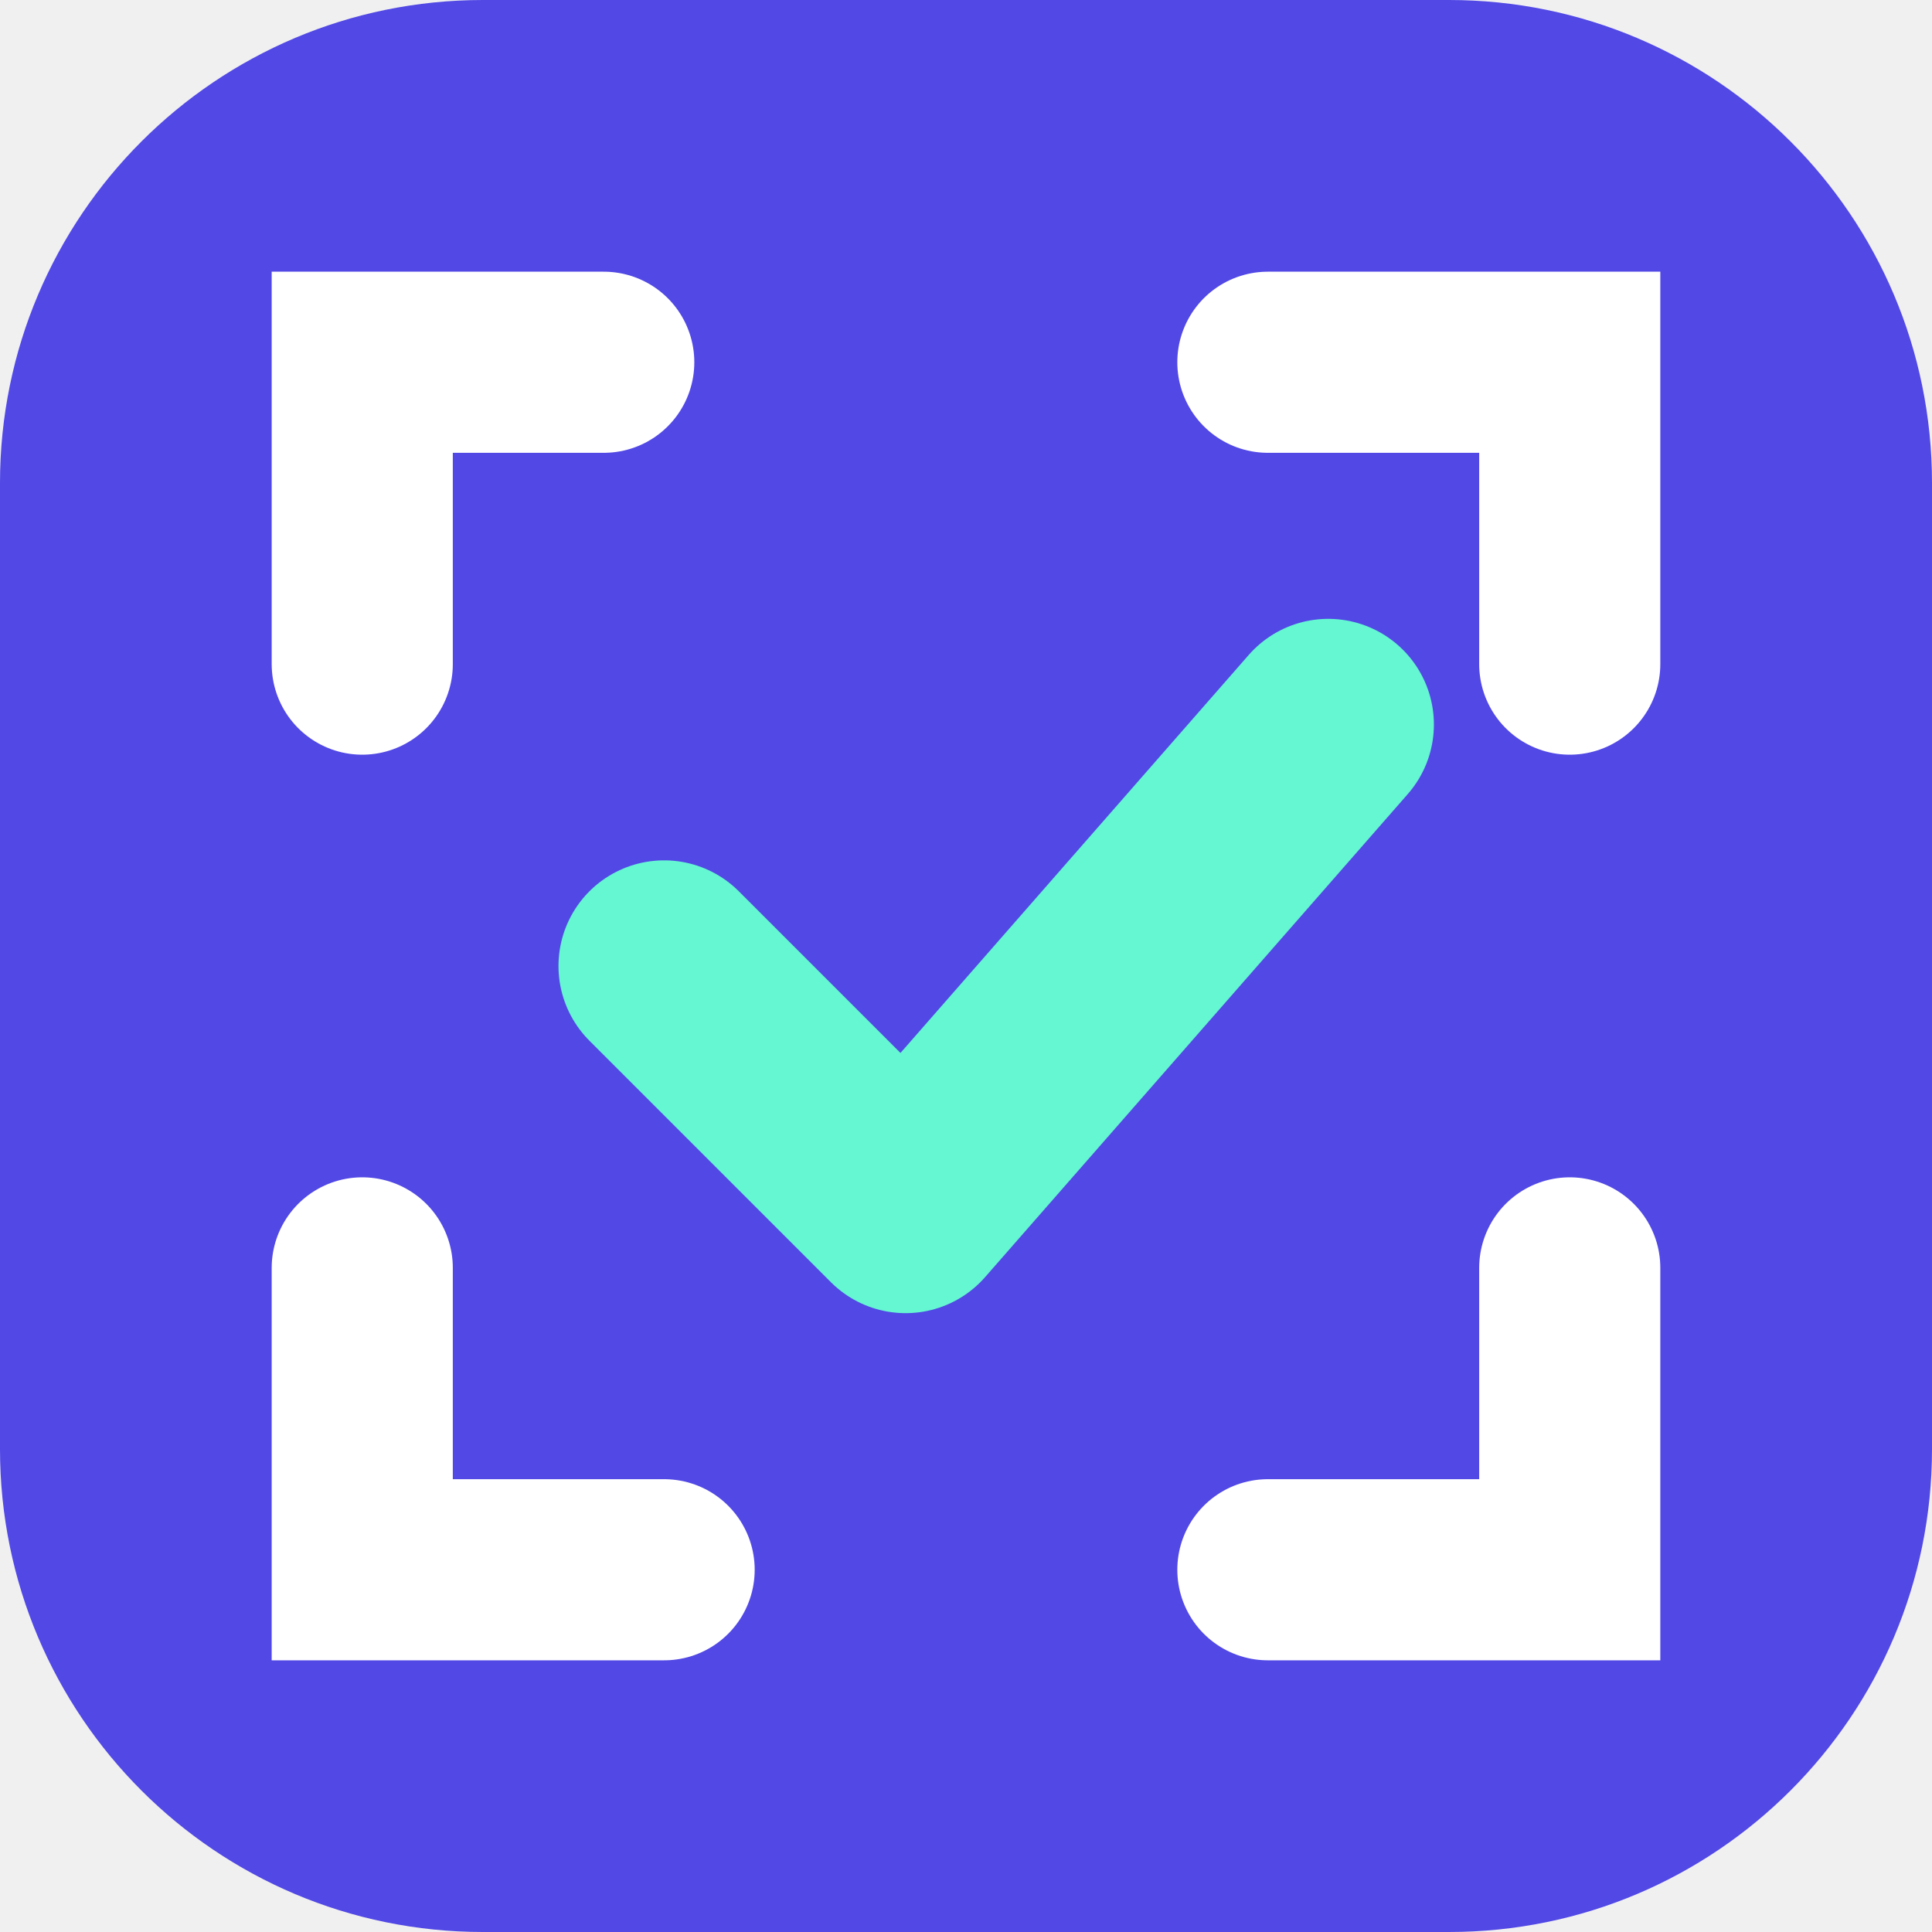
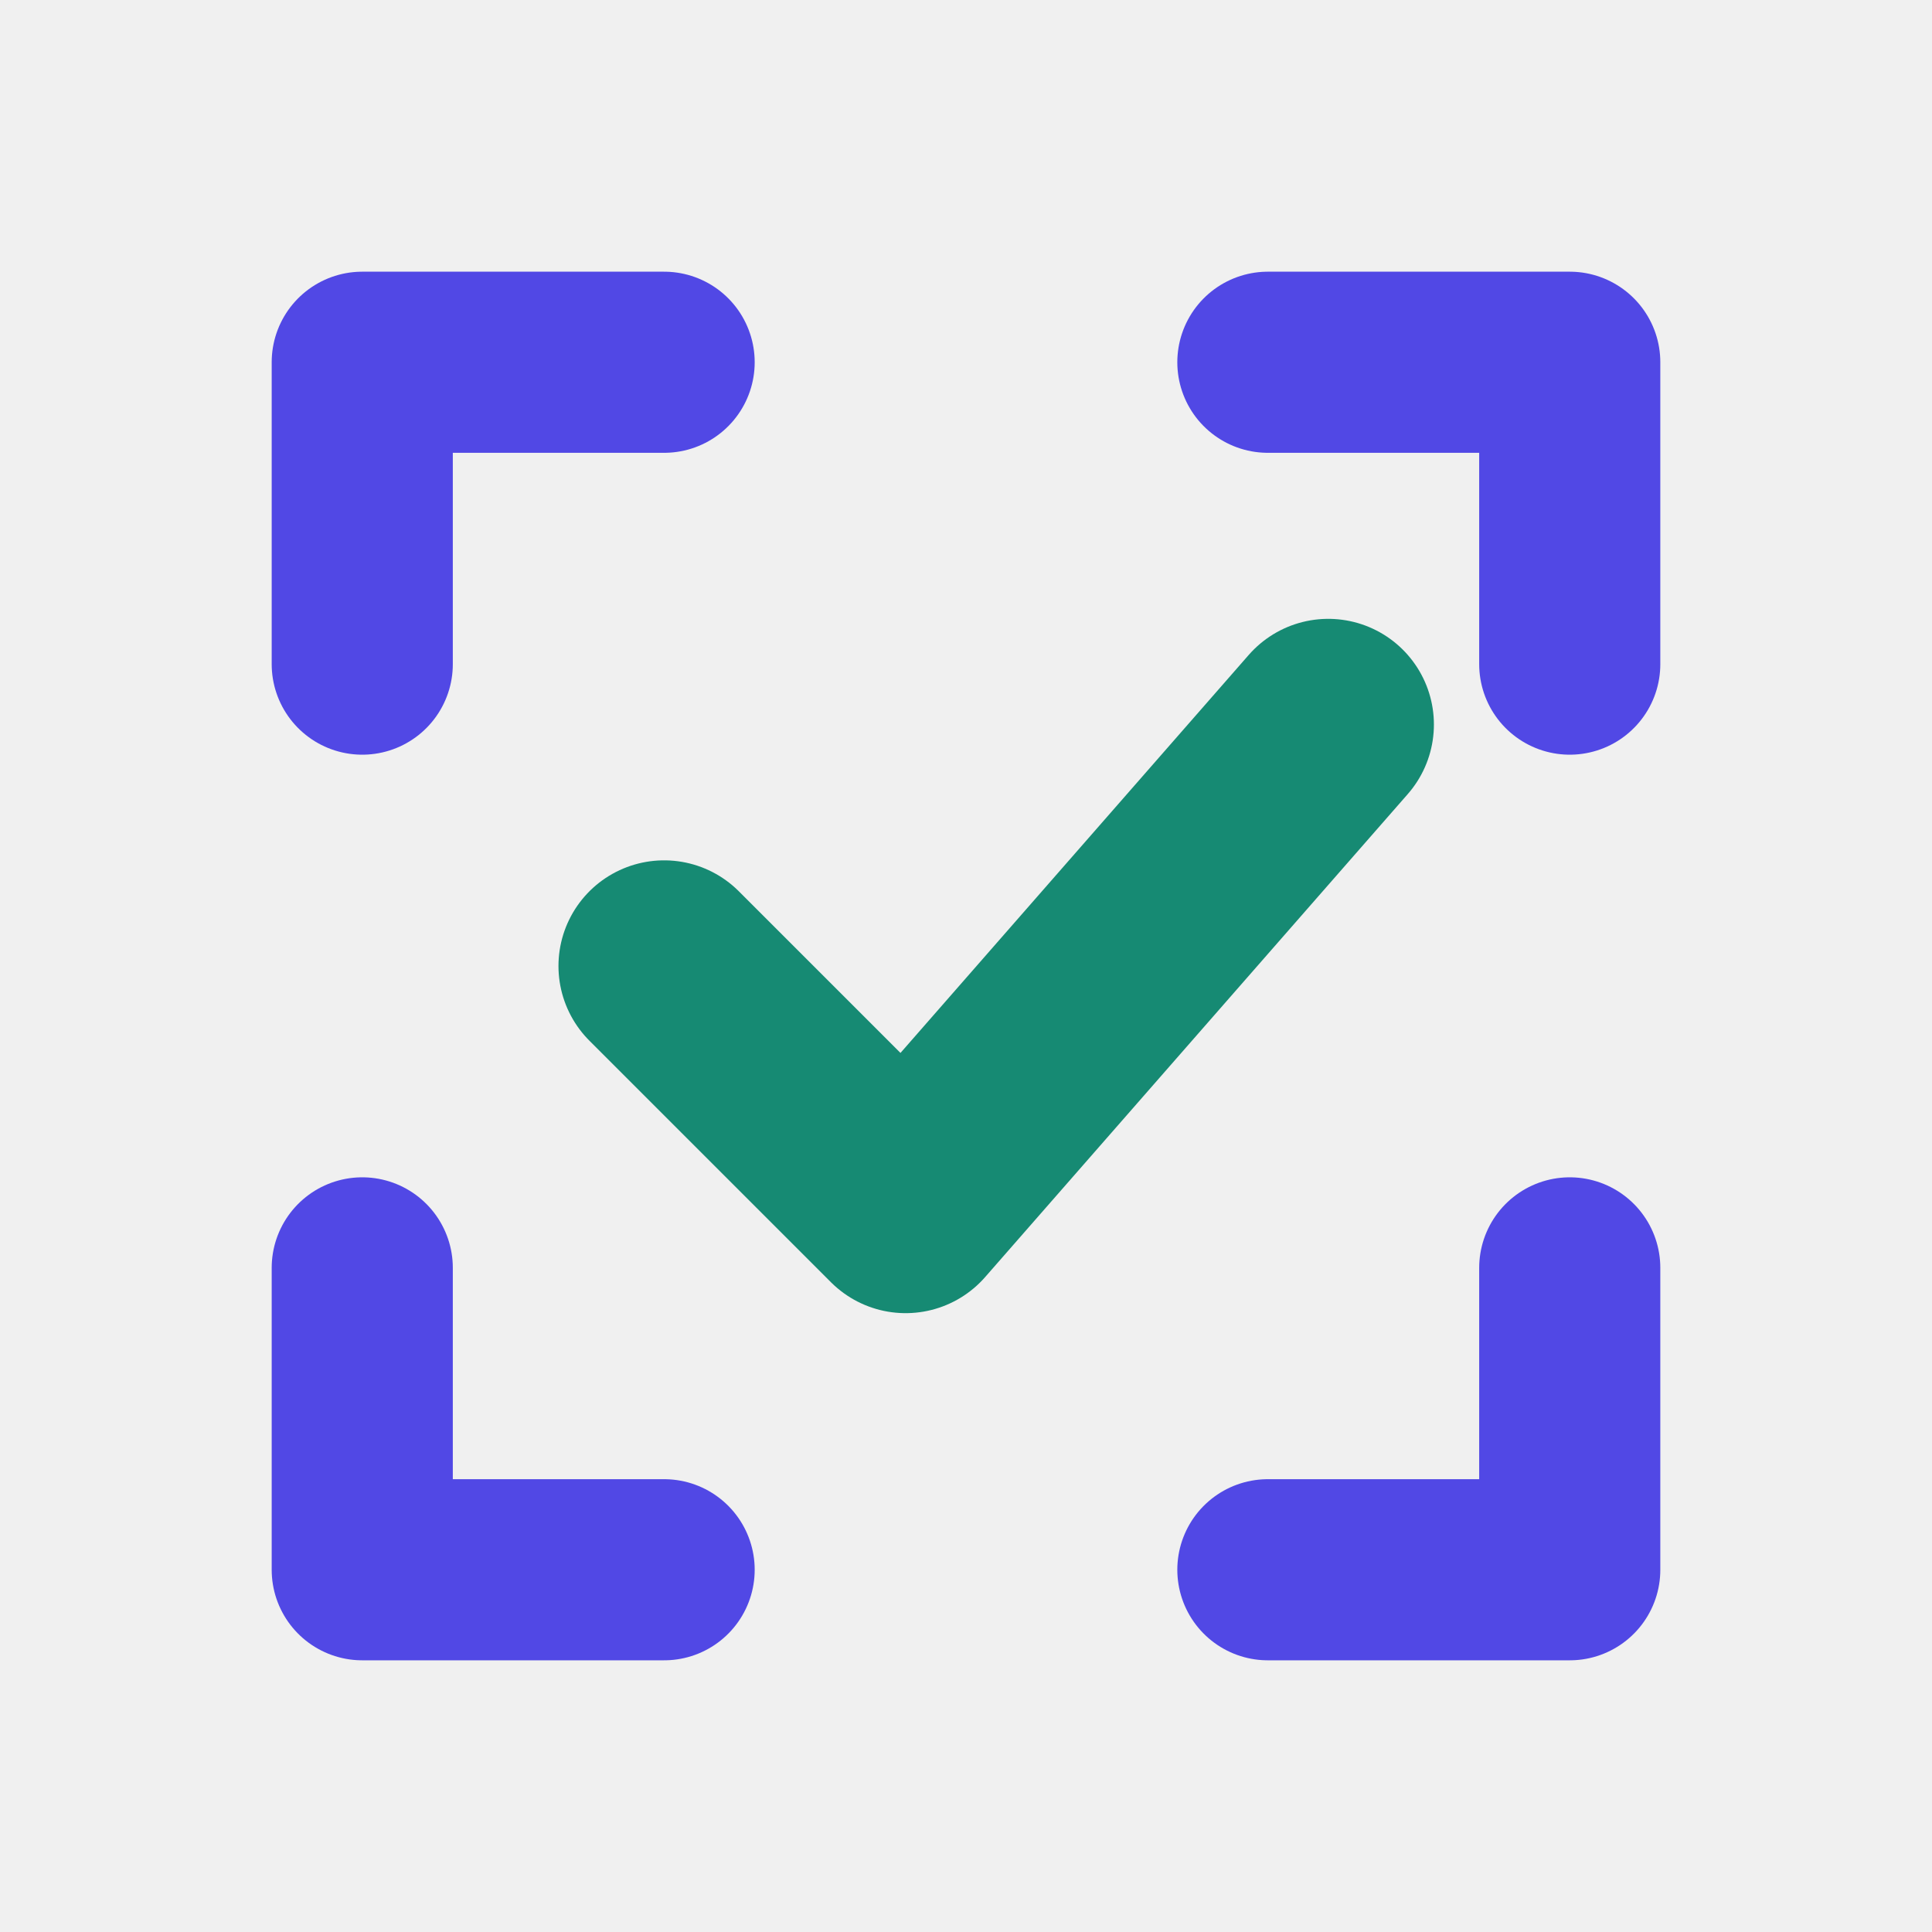
- <svg xmlns="http://www.w3.org/2000/svg" viewBox="0 0 32 32">
-   <rect width="32" height="32" rx="8" fill="#5148E5" />
-   <path d="M10 6H6v5m15-5h5v5M6 21v5h5m15-5v5h-5" fill="none" stroke="white" stroke-width="3" stroke-linecap="round" />
-   <path d="m11 16 4 4 7-8" fill="none" stroke="#65F6D2" stroke-width="3.5" stroke-linecap="round" stroke-linejoin="round" />
+ <svg xmlns="http://www.w3.org/2000/svg" width="256" height="256" viewBox="0 0 256 256" fill="none" role="img" aria-labelledby="title desc">
+   <path d="M88 48H48V88 M168 48H208V88 M48 168V208H88 M208 168V208H168" stroke="#5148E5" stroke-width="24" stroke-linecap="round" stroke-linejoin="round" />
+   <path d="M88 128L120 160L176 96" stroke="#168A73" stroke-width="28" stroke-linecap="round" stroke-linejoin="round" />
</svg>
